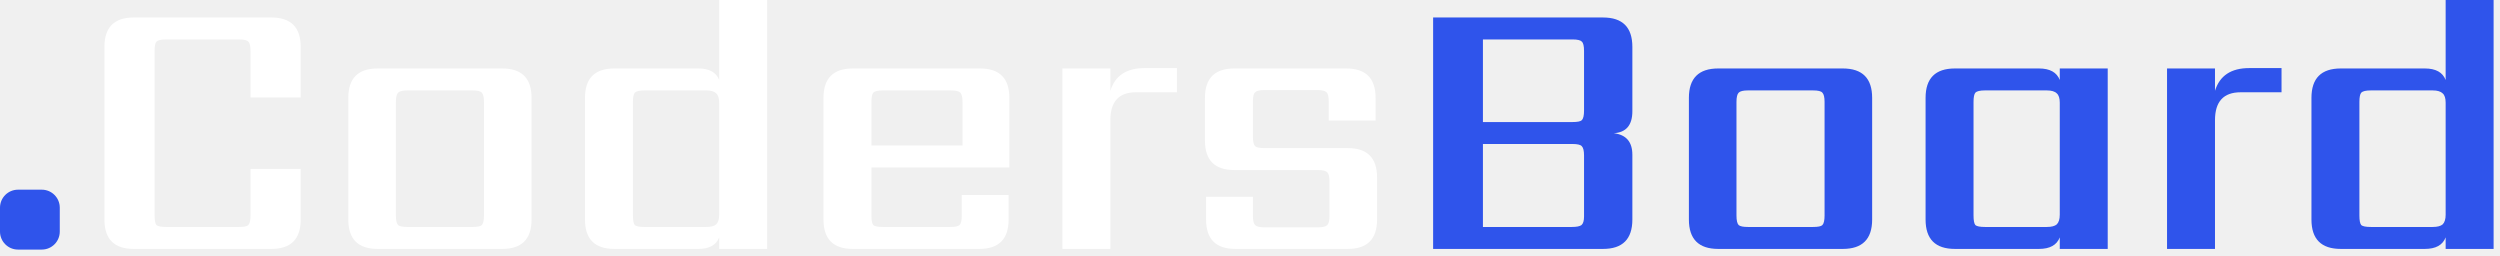
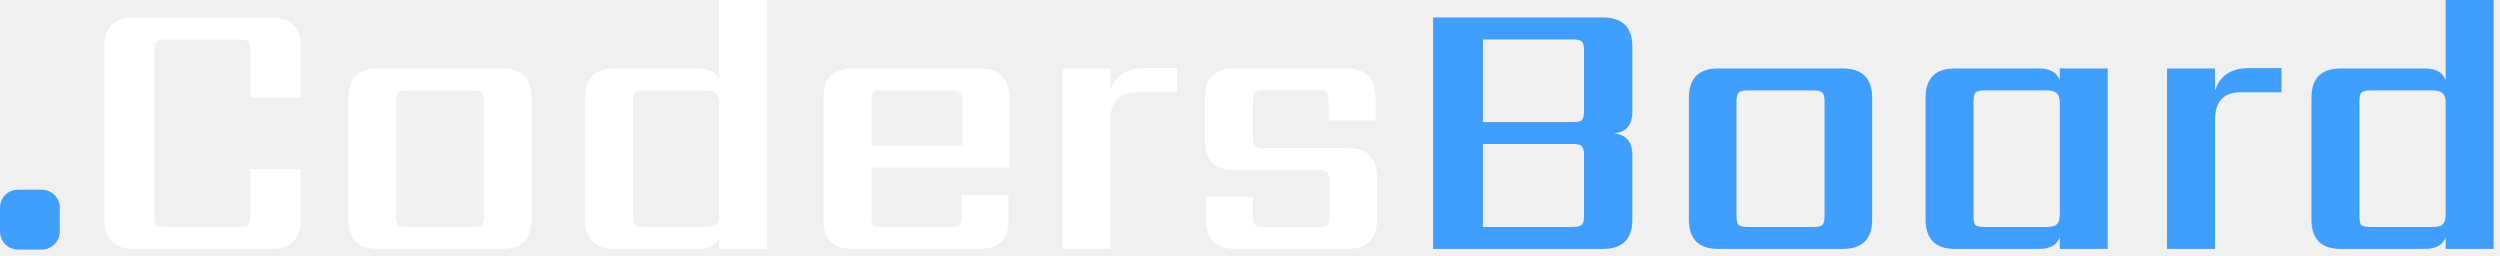
<svg xmlns="http://www.w3.org/2000/svg" width="1028" height="105" viewBox="0 0 1028 105" fill="none">
-   <path d="M7.374 78H17.206C21.262 78 24.581 81.324 24.581 85.387V95.236C24.581 99.299 21.262 102.623 17.206 102.623H7.374C3.318 102.623 0 99.299 0 95.236V85.387C0 81.324 3.318 78 7.374 78Z" fill="#2F54EB" />
+   <path d="M7.374 78H17.206C21.262 78 24.581 81.324 24.581 85.387V95.236C24.581 99.299 21.262 102.623 17.206 102.623H7.374C3.318 102.623 0 99.299 0 95.236V85.387C0 81.324 3.318 78 7.374 78Z" fill="#409eff" />
  <path d="M123.648 40.086H103.013V20.961C103.013 18.921 102.708 17.646 102.096 17.136C101.587 16.524 100.313 16.218 98.275 16.218H68.316C66.278 16.218 64.954 16.524 64.342 17.136C63.833 17.646 63.578 18.921 63.578 20.961V88.587C63.578 90.627 63.833 91.953 64.342 92.565C64.954 93.075 66.278 93.33 68.316 93.33H98.275C100.313 93.33 101.587 93.075 102.096 92.565C102.708 91.953 103.013 90.627 103.013 88.587V69.462H123.648V90.27C123.648 98.328 119.623 102.357 111.573 102.357H55.018C46.968 102.357 42.943 98.328 42.943 90.27V19.278C42.943 11.22 46.968 7.191 55.018 7.191H111.573C119.623 7.191 123.648 11.22 123.648 19.278V40.086ZM199.014 88.587V41.922C199.014 39.984 198.708 38.709 198.097 38.097C197.587 37.485 196.313 37.179 194.275 37.179H167.526C165.59 37.179 164.316 37.485 163.705 38.097C163.094 38.709 162.788 39.984 162.788 41.922V88.587C162.788 90.627 163.094 91.953 163.705 92.565C164.316 93.075 165.59 93.33 167.526 93.33H194.275C196.313 93.33 197.587 93.075 198.097 92.565C198.708 91.953 199.014 90.627 199.014 88.587ZM155.298 28.152H206.503C214.554 28.152 218.579 32.181 218.579 40.239V90.27C218.579 98.328 214.554 102.357 206.503 102.357H155.298C147.248 102.357 143.223 98.328 143.223 90.27V40.239C143.223 32.181 147.248 28.152 155.298 28.152ZM265.003 93.33H290.376C292.312 93.33 293.688 92.973 294.503 92.259C295.318 91.443 295.726 90.117 295.726 88.281V42.228C295.726 40.392 295.318 39.117 294.503 38.403C293.688 37.587 292.312 37.179 290.376 37.179H265.003C262.965 37.179 261.64 37.485 261.028 38.097C260.519 38.709 260.264 39.984 260.264 41.922V88.587C260.264 90.627 260.519 91.953 261.028 92.565C261.64 93.075 262.965 93.33 265.003 93.33ZM295.726 0H315.444V102.357H295.726V97.614C294.503 100.776 291.65 102.357 287.166 102.357H252.622C244.571 102.357 240.546 98.328 240.546 90.27V40.239C240.546 32.181 244.571 28.152 252.622 28.152H287.166C291.65 28.152 294.503 29.733 295.726 32.895V0ZM358.335 59.823H395.784V41.922C395.784 39.984 395.478 38.709 394.867 38.097C394.255 37.485 392.981 37.179 391.045 37.179H363.074C361.035 37.179 359.711 37.485 359.099 38.097C358.59 38.709 358.335 39.984 358.335 41.922V59.823ZM350.693 28.152H402.968C411.018 28.152 415.043 32.181 415.043 40.239V68.85H358.335V88.587C358.335 90.627 358.59 91.953 359.099 92.565C359.711 93.075 361.035 93.33 363.074 93.33H390.74C392.676 93.33 393.949 93.075 394.561 92.565C395.172 91.953 395.478 90.627 395.478 88.587V80.172H414.737V90.27C414.737 98.328 410.712 102.357 402.662 102.357H350.693C342.642 102.357 338.617 98.328 338.617 90.27V40.239C338.617 32.181 342.642 28.152 350.693 28.152ZM470.645 27.999H483.943V37.944H467.129C460.098 37.944 456.583 41.769 456.583 49.419V102.357H436.865V28.152H456.583V37.332C458.519 31.11 463.206 27.999 470.645 27.999ZM546.684 88.74V74.664C546.684 72.726 546.378 71.451 545.767 70.839C545.155 70.227 543.882 69.921 541.946 69.921H507.554C499.504 69.921 495.479 65.892 495.479 57.834V40.239C495.479 32.181 499.504 28.152 507.554 28.152H553.562C561.612 28.152 565.638 32.181 565.638 40.239V49.572H546.378V41.769C546.378 39.729 546.073 38.454 545.461 37.944C544.85 37.332 543.576 37.026 541.64 37.026H519.935C517.999 37.026 516.725 37.332 516.114 37.944C515.502 38.454 515.197 39.729 515.197 41.769V56.151C515.197 58.191 515.502 59.517 516.114 60.129C516.725 60.639 517.999 60.894 519.935 60.894H554.174C562.224 60.894 566.249 64.923 566.249 72.981V90.27C566.249 98.328 562.224 102.357 554.174 102.357H508.013C499.962 102.357 495.937 98.328 495.937 90.27V80.937H515.197V88.74C515.197 90.678 515.502 91.953 516.114 92.565C516.725 93.177 517.999 93.483 519.935 93.483H541.946C543.882 93.483 545.155 93.177 545.767 92.565C546.378 91.953 546.684 90.678 546.684 88.74Z" fill="white" />
-   <path d="M589.299 7.191H659.152C667.202 7.191 671.227 11.22 671.227 19.278V45.747C671.227 51.459 668.68 54.468 663.585 54.774C668.68 55.386 671.227 58.344 671.227 63.648V90.27C671.227 98.328 667.202 102.357 659.152 102.357H589.299V7.191ZM651.357 89.046V63.954C651.357 62.016 651.051 60.741 650.439 60.129C649.93 59.517 648.656 59.211 646.618 59.211H609.781V93.33H646.312C648.249 93.33 649.573 93.075 650.287 92.565C651 91.953 651.357 90.78 651.357 89.046ZM651.357 45.441V20.961C651.357 18.921 651.051 17.646 650.439 17.136C649.93 16.524 648.656 16.218 646.618 16.218H609.781V50.184H646.618C648.656 50.184 649.93 49.929 650.439 49.419C651.051 48.807 651.357 47.481 651.357 45.441ZM750.263 88.587V41.922C750.263 39.984 749.958 38.709 749.346 38.097C748.837 37.485 747.563 37.179 745.525 37.179H718.776C716.84 37.179 715.566 37.485 714.955 38.097C714.343 38.709 714.038 39.984 714.038 41.922V88.587C714.038 90.627 714.343 91.953 714.955 92.565C715.566 93.075 716.84 93.33 718.776 93.33H745.525C747.563 93.33 748.837 93.075 749.346 92.565C749.958 91.953 750.263 90.627 750.263 88.587ZM706.548 28.152H757.753C765.803 28.152 769.828 32.181 769.828 40.239V90.27C769.828 98.328 765.803 102.357 757.753 102.357H706.548C698.498 102.357 694.473 98.328 694.473 90.27V40.239C694.473 32.181 698.498 28.152 706.548 28.152ZM816.253 93.33H841.627C843.563 93.33 844.938 92.973 845.753 92.259C846.569 91.443 846.976 90.117 846.976 88.281V42.228C846.976 40.392 846.569 39.117 845.753 38.403C844.938 37.587 843.563 37.179 841.627 37.179H816.253C814.215 37.179 812.891 37.485 812.279 38.097C811.77 38.709 811.515 39.984 811.515 41.922V88.587C811.515 90.627 811.77 91.953 812.279 92.565C812.891 93.075 814.215 93.33 816.253 93.33ZM846.976 28.152H866.694V102.357H846.976V97.614C845.754 100.776 842.9 102.357 838.417 102.357H803.872C795.822 102.357 791.797 98.328 791.797 90.27V40.239C791.797 32.181 795.822 28.152 803.872 28.152H838.417C842.9 28.152 845.754 29.733 846.976 32.895V28.152ZM924.868 27.999H938.166V37.944H921.352C914.321 37.944 910.805 41.769 910.805 49.419V102.357H891.087V28.152H910.805V37.332C912.741 31.11 917.429 27.999 924.868 27.999ZM974.925 93.33H1000.3C1002.23 93.33 1003.61 92.973 1004.43 92.259C1005.24 91.443 1005.65 90.117 1005.65 88.281V42.228C1005.65 40.392 1005.24 39.117 1004.43 38.403C1003.61 37.587 1002.23 37.179 1000.3 37.179H974.925C972.887 37.179 971.562 37.485 970.951 38.097C970.441 38.709 970.187 39.984 970.187 41.922V88.587C970.187 90.627 970.441 91.953 970.951 92.565C971.562 93.075 972.887 93.33 974.925 93.33ZM1005.65 0H1025.37V102.357H1005.65V97.614C1004.43 100.776 1001.57 102.357 997.088 102.357H962.544C954.494 102.357 950.469 98.328 950.469 90.27V40.239C950.469 32.181 954.494 28.152 962.544 28.152H997.088C1001.57 28.152 1004.43 29.733 1005.65 32.895V0Z" fill="#2F54EB" />
+   <path d="M589.299 7.191H659.152C667.202 7.191 671.227 11.22 671.227 19.278V45.747C671.227 51.459 668.68 54.468 663.585 54.774C668.68 55.386 671.227 58.344 671.227 63.648V90.27C671.227 98.328 667.202 102.357 659.152 102.357H589.299V7.191ZM651.357 89.046V63.954C651.357 62.016 651.051 60.741 650.439 60.129C649.93 59.517 648.656 59.211 646.618 59.211H609.781V93.33H646.312C648.249 93.33 649.573 93.075 650.287 92.565C651 91.953 651.357 90.78 651.357 89.046ZM651.357 45.441V20.961C651.357 18.921 651.051 17.646 650.439 17.136C649.93 16.524 648.656 16.218 646.618 16.218H609.781V50.184H646.618C648.656 50.184 649.93 49.929 650.439 49.419C651.051 48.807 651.357 47.481 651.357 45.441ZM750.263 88.587V41.922C750.263 39.984 749.958 38.709 749.346 38.097C748.837 37.485 747.563 37.179 745.525 37.179H718.776C716.84 37.179 715.566 37.485 714.955 38.097C714.343 38.709 714.038 39.984 714.038 41.922V88.587C714.038 90.627 714.343 91.953 714.955 92.565C715.566 93.075 716.84 93.33 718.776 93.33H745.525C747.563 93.33 748.837 93.075 749.346 92.565C749.958 91.953 750.263 90.627 750.263 88.587ZM706.548 28.152H757.753C765.803 28.152 769.828 32.181 769.828 40.239V90.27C769.828 98.328 765.803 102.357 757.753 102.357H706.548C698.498 102.357 694.473 98.328 694.473 90.27V40.239C694.473 32.181 698.498 28.152 706.548 28.152ZM816.253 93.33H841.627C843.563 93.33 844.938 92.973 845.753 92.259C846.569 91.443 846.976 90.117 846.976 88.281V42.228C846.976 40.392 846.569 39.117 845.753 38.403C844.938 37.587 843.563 37.179 841.627 37.179H816.253C814.215 37.179 812.891 37.485 812.279 38.097C811.77 38.709 811.515 39.984 811.515 41.922V88.587C811.515 90.627 811.77 91.953 812.279 92.565C812.891 93.075 814.215 93.33 816.253 93.33ZM846.976 28.152H866.694V102.357H846.976V97.614C845.754 100.776 842.9 102.357 838.417 102.357H803.872C795.822 102.357 791.797 98.328 791.797 90.27V40.239C791.797 32.181 795.822 28.152 803.872 28.152H838.417C842.9 28.152 845.754 29.733 846.976 32.895V28.152ZM924.868 27.999H938.166V37.944H921.352C914.321 37.944 910.805 41.769 910.805 49.419V102.357H891.087V28.152H910.805V37.332C912.741 31.11 917.429 27.999 924.868 27.999ZM974.925 93.33H1000.3C1002.23 93.33 1003.61 92.973 1004.43 92.259C1005.24 91.443 1005.65 90.117 1005.65 88.281V42.228C1005.65 40.392 1005.24 39.117 1004.43 38.403C1003.61 37.587 1002.23 37.179 1000.3 37.179H974.925C972.887 37.179 971.562 37.485 970.951 38.097C970.441 38.709 970.187 39.984 970.187 41.922V88.587C970.187 90.627 970.441 91.953 970.951 92.565C971.562 93.075 972.887 93.33 974.925 93.33ZM1005.65 0H1025.37V102.357H1005.65V97.614C1004.43 100.776 1001.57 102.357 997.088 102.357H962.544C954.494 102.357 950.469 98.328 950.469 90.27V40.239C950.469 32.181 954.494 28.152 962.544 28.152H997.088C1001.57 28.152 1004.43 29.733 1005.65 32.895V0Z" fill="#409eff" />
</svg>
